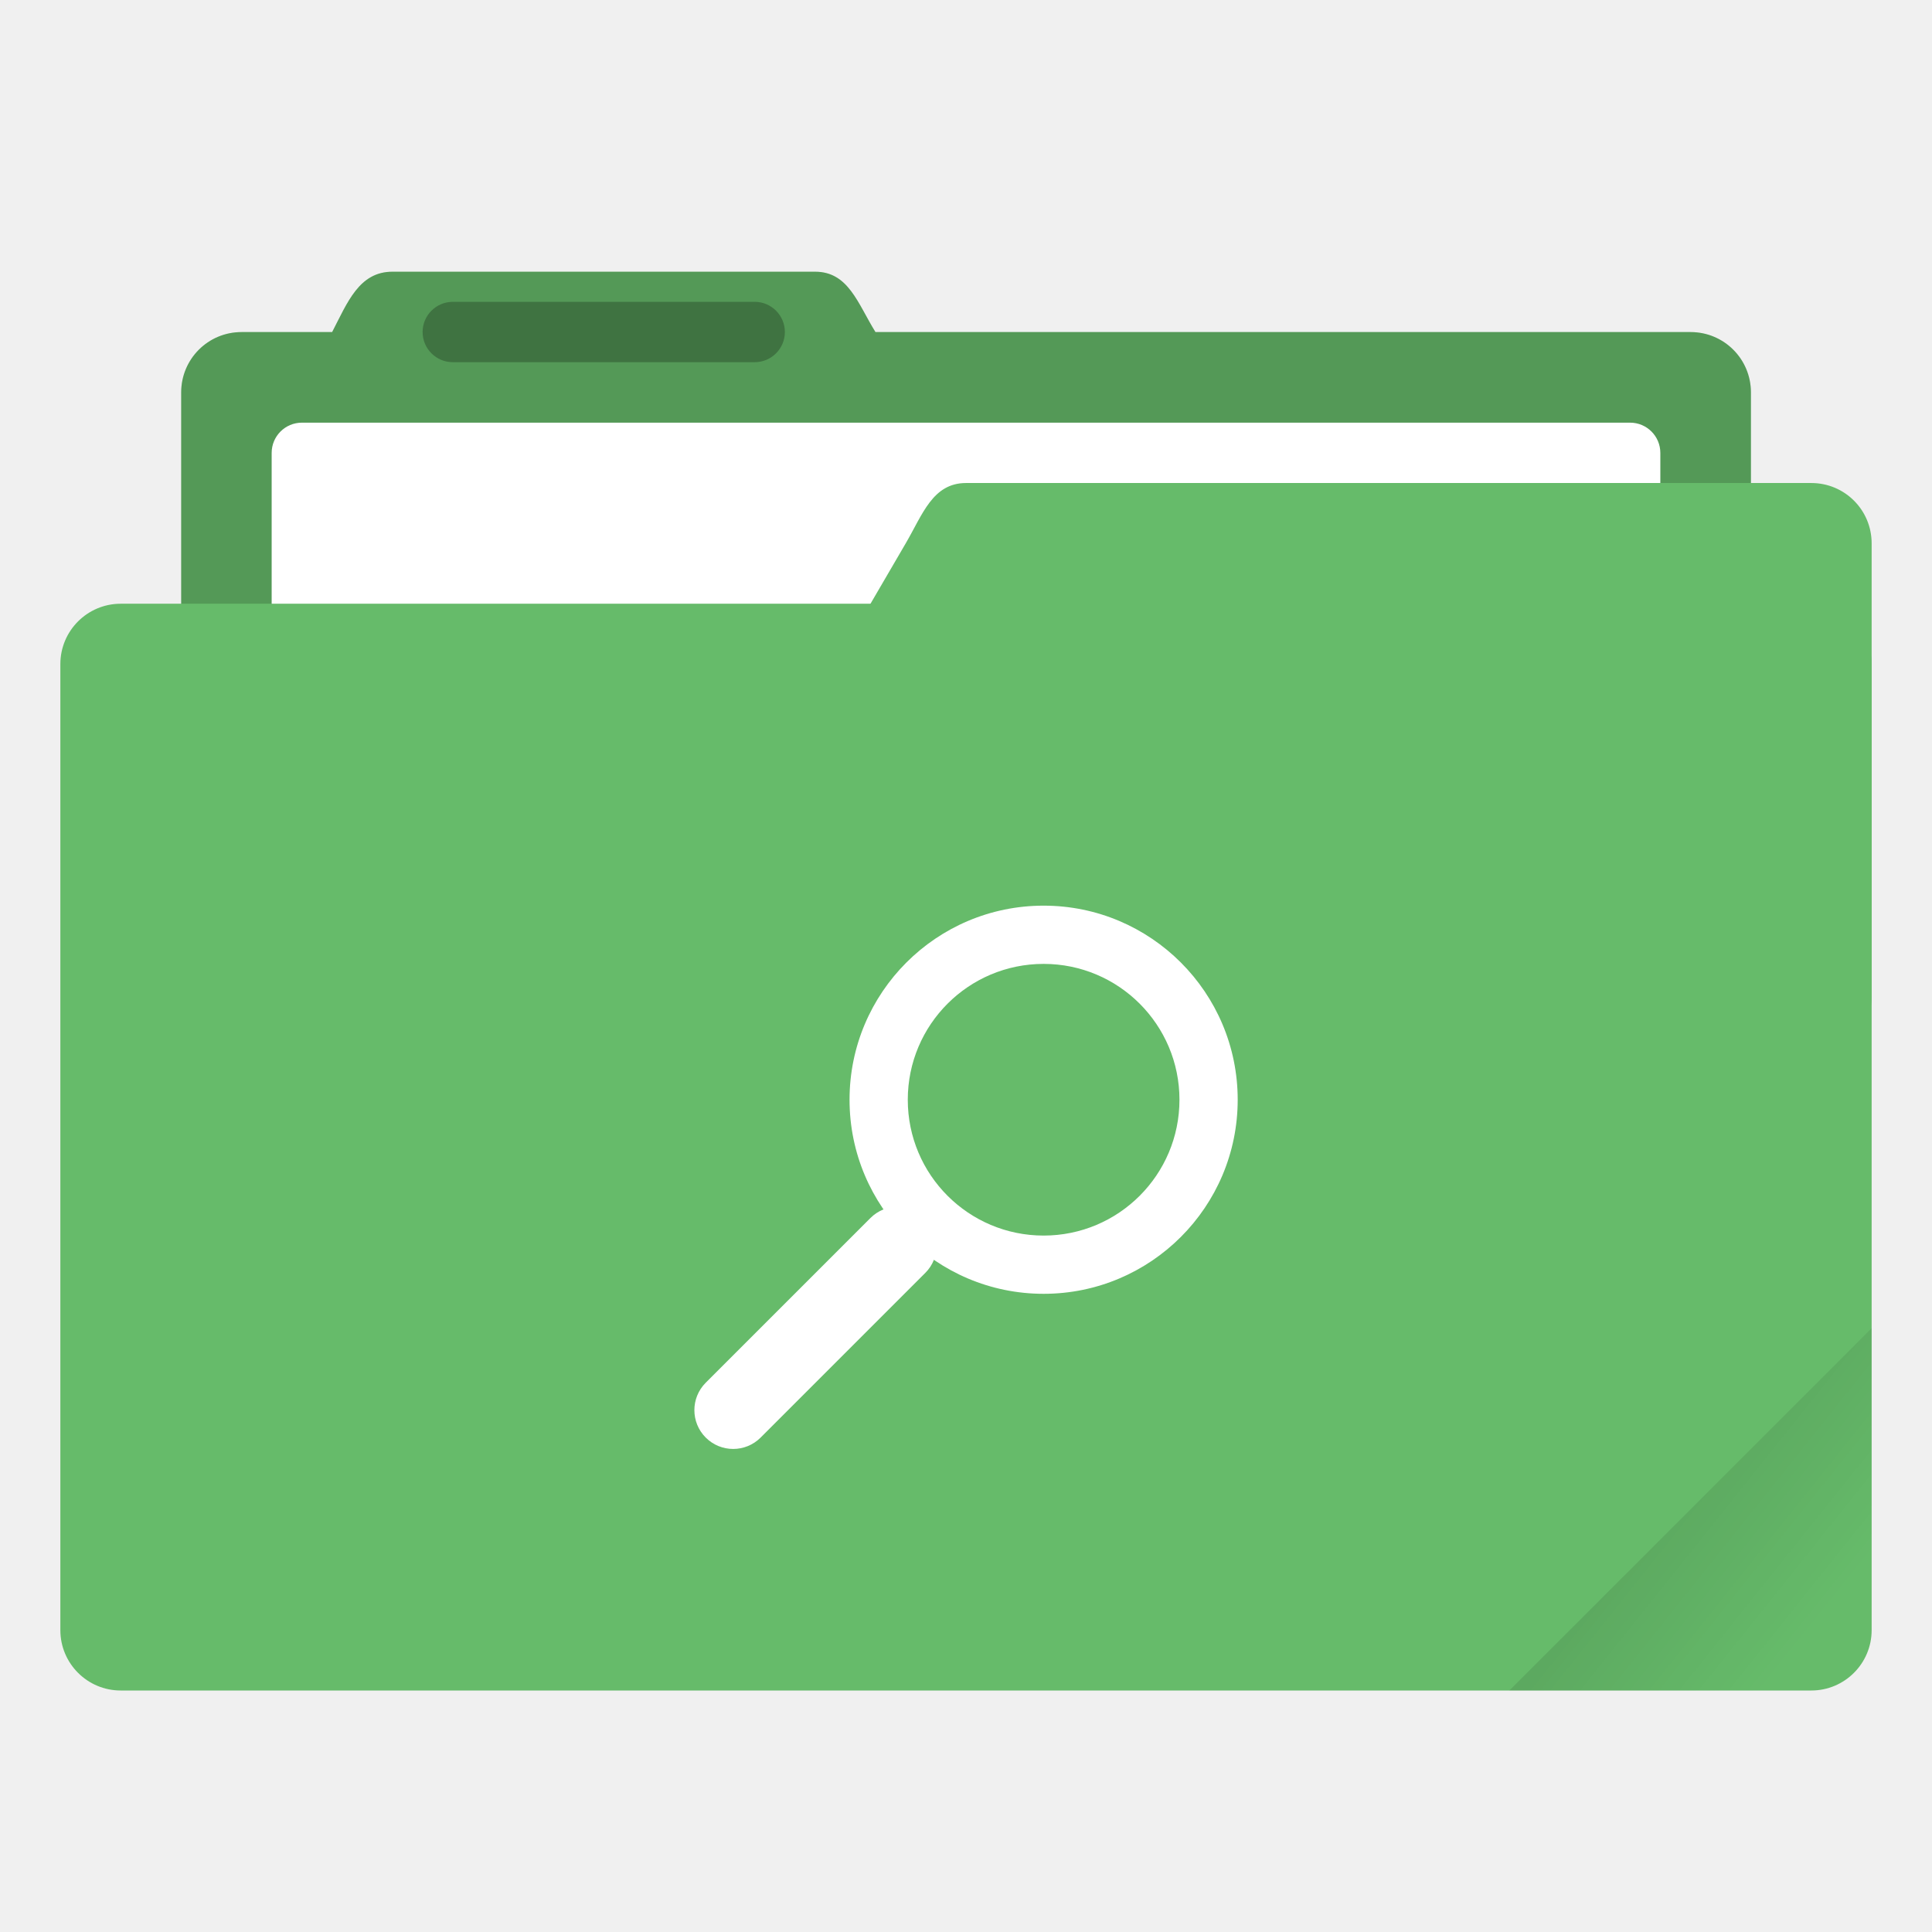
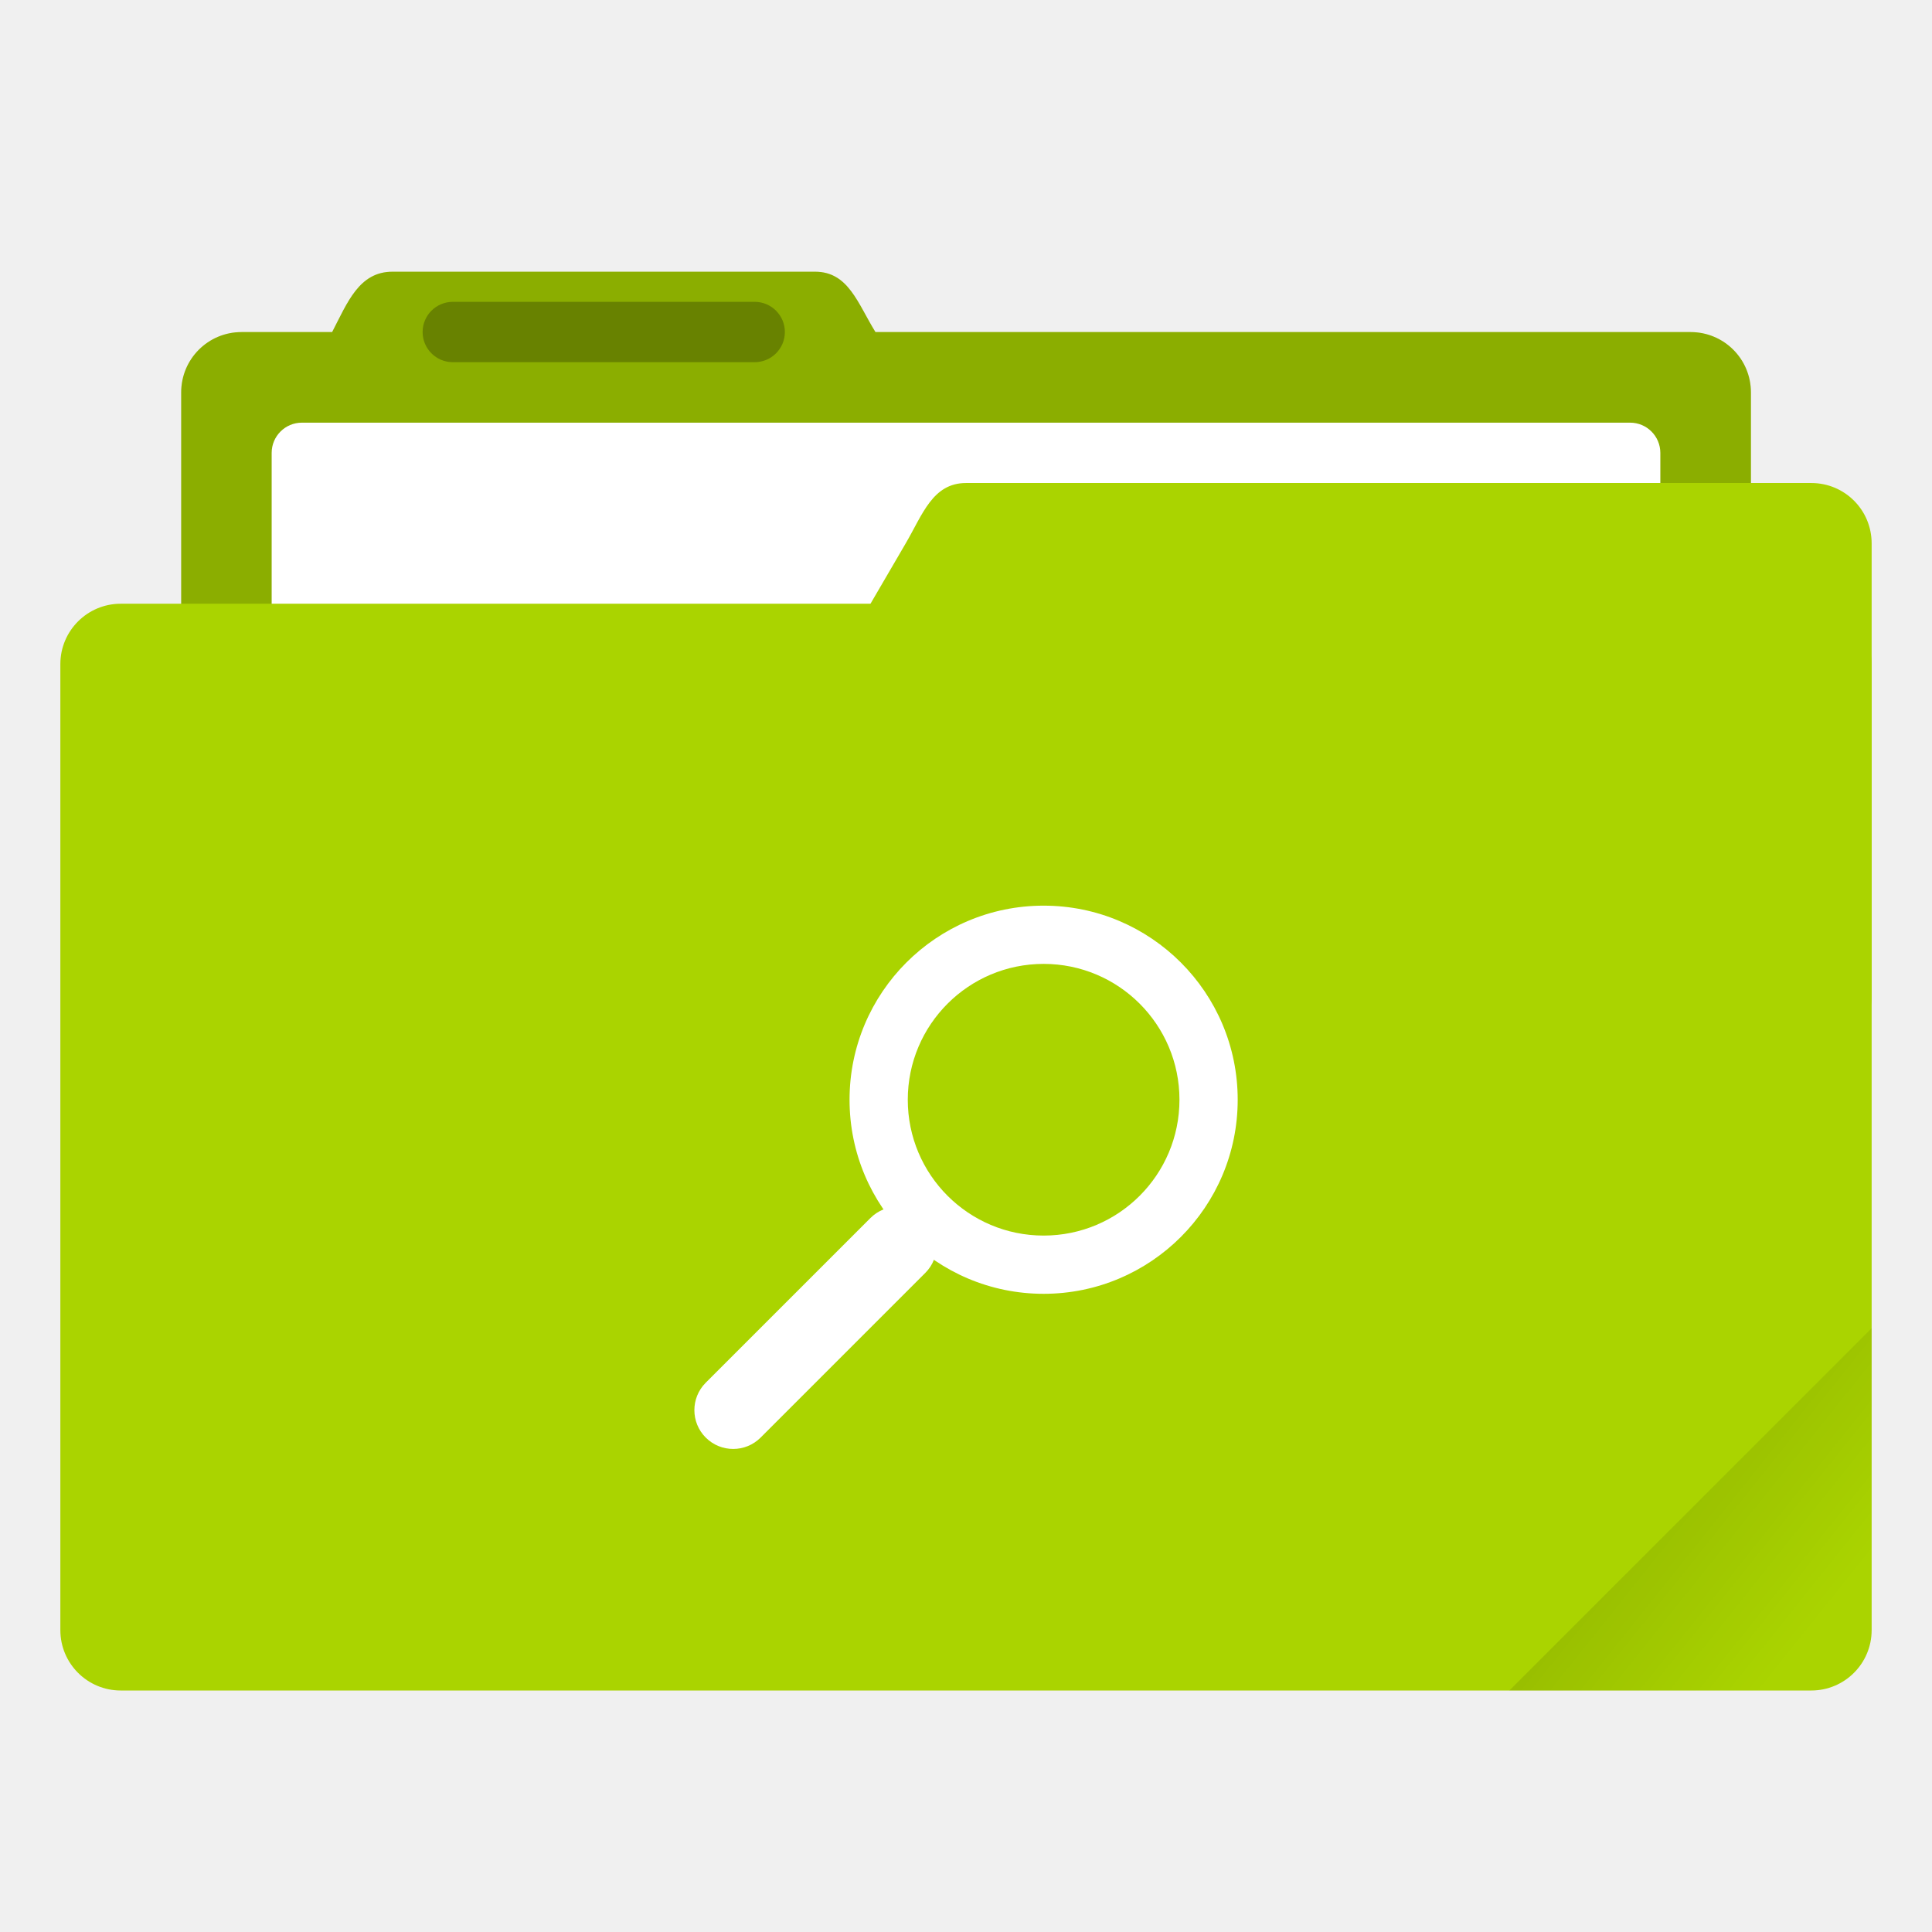
<svg xmlns="http://www.w3.org/2000/svg" xmlns:xlink="http://www.w3.org/1999/xlink" width="64" height="64" viewBox="0 0 16.933 16.933" version="1.1" id="svg8">
  <defs id="defs2">
    <linearGradient id="linearGradient835">
      <stop style="stop-color:#000000;stop-opacity:1;" offset="0" id="stop831" />
      <stop style="stop-color:#000000;stop-opacity:0;" offset="1" id="stop833" />
    </linearGradient>
    <clipPath clipPathUnits="userSpaceOnUse" id="clipPath827">
-       <rect ry="0.529" y="285.358" x="0.529" height="9.525" width="15.875" id="rect829" style="opacity:1;fill:#66bb6a;fill-opacity:1;stroke:none;stroke-width:0.251;stroke-miterlimit:4;stroke-dasharray:none;stroke-opacity:0.196;paint-order:markers stroke fill" transform="rotate(45)" />
+       <rect ry="0.529" y="285.358" x="0.529" height="9.525" width="15.875" id="rect829" style="opacity:1;fill:#aad400;fill-opacity:1;stroke:none;stroke-width:0.251;stroke-miterlimit:4;stroke-dasharray:none;stroke-opacity:0.196;paint-order:markers stroke fill" transform="rotate(45)" />
    </clipPath>
    <linearGradient xlink:href="#linearGradient835" id="linearGradient837" x1="-197.102" y1="217.681" x2="-196.914" y2="219.365" gradientUnits="userSpaceOnUse" />
  </defs>
  <g id="layer1" transform="translate(0,-280.0666)">
-     <path id="rect4538" d="m 3.44,282.448 c -0.293,0 -0.394,0.269 -0.529,0.529 h -0.794 c -0.293,0 -0.529,0.236 -0.529,0.529 v 5.292 c 0,0.293 0.236,0.529 0.529,0.529 H 14.817 c 0.293,0 0.529,-0.236 0.529,-0.529 v -5.292 c 0,-0.293 -0.236,-0.529 -0.529,-0.529 H 7.673 c -0.155,-0.249 -0.236,-0.529 -0.529,-0.529 z" style="opacity:1;fill:#66bb6a;fill-opacity:1;stroke:none;stroke-width:0.265;stroke-miterlimit:4;stroke-dasharray:none;stroke-opacity:0.196;paint-order:markers stroke fill" />
+     <path id="rect4538" d="m 3.44,282.448 c -0.293,0 -0.394,0.269 -0.529,0.529 h -0.794 c -0.293,0 -0.529,0.236 -0.529,0.529 v 5.292 c 0,0.293 0.236,0.529 0.529,0.529 H 14.817 c 0.293,0 0.529,-0.236 0.529,-0.529 v -5.292 c 0,-0.293 -0.236,-0.529 -0.529,-0.529 H 7.673 c -0.155,-0.249 -0.236,-0.529 -0.529,-0.529 z" style="opacity:1;fill:#aad400;fill-opacity:1;stroke:none;stroke-width:0.265;stroke-miterlimit:4;stroke-dasharray:none;stroke-opacity:0.196;paint-order:markers stroke fill" />
    <path style="opacity:0.18;fill:#000000;fill-opacity:1;stroke:none;stroke-width:0.265;stroke-miterlimit:4;stroke-dasharray:none;stroke-opacity:0.196;paint-order:markers stroke fill" d="m 3.44,282.448 c -0.293,0 -0.394,0.269 -0.529,0.529 h -0.794 c -0.293,0 -0.529,0.236 -0.529,0.529 v 5.292 c 0,0.293 0.236,0.529 0.529,0.529 H 14.817 c 0.293,0 0.529,-0.236 0.529,-0.529 v -5.292 c 0,-0.293 -0.236,-0.529 -0.529,-0.529 H 7.673 C 7.518,282.728 7.437,282.448 7.144,282.448 Z" id="path828" />
    <rect style="opacity:1;fill:#ffffff;fill-opacity:1;stroke:none;stroke-width:0.265;stroke-miterlimit:4;stroke-dasharray:none;stroke-opacity:0.196;paint-order:markers stroke fill" id="rect827" width="12.171" height="5.027" x="2.381" y="283.771" ry="0.265" />
-     <rect style="opacity:1;fill:#66bb6a;fill-opacity:1;stroke:none;stroke-width:0.251;stroke-miterlimit:4;stroke-dasharray:none;stroke-opacity:0.196;paint-order:markers stroke fill" id="rect822" width="15.875" height="9.525" x="0.529" y="285.358" ry="0.529" />
-     <path style="opacity:1;fill:#66bb6a;fill-opacity:1;stroke:none;stroke-width:0.133;stroke-miterlimit:4;stroke-dasharray:none;stroke-opacity:0.196;paint-order:markers stroke fill" d="m 8.467,284.3 h 7.408 c 0.293,0 0.529,0.236 0.529,0.529 v 3.969 c 0,0.293 -0.236,0.529 -0.529,0.529 H 6.152 c -0.293,0 -0.677,-0.276 -0.529,-0.529 L 7.938,284.829 c 0.148,-0.253 0.236,-0.529 0.529,-0.529 z" id="rect824" />
+     <rect style="opacity:1;fill:#aad400;fill-opacity:1;stroke:none;stroke-width:0.251;stroke-miterlimit:4;stroke-dasharray:none;stroke-opacity:0.196;paint-order:markers stroke fill" id="rect822" width="15.875" height="9.525" x="0.529" y="285.358" ry="0.529" />
+     <path style="opacity:1;fill:#aad400;fill-opacity:1;stroke:none;stroke-width:0.133;stroke-miterlimit:4;stroke-dasharray:none;stroke-opacity:0.196;paint-order:markers stroke fill" d="m 8.467,284.3 h 7.408 c 0.293,0 0.529,0.236 0.529,0.529 v 3.969 c 0,0.293 -0.236,0.529 -0.529,0.529 H 6.152 c -0.293,0 -0.677,-0.276 -0.529,-0.529 L 7.938,284.829 c 0.148,-0.253 0.236,-0.529 0.529,-0.529 z" id="rect824" />
    <rect style="opacity:0.25;fill:#000000;fill-opacity:1;stroke:none;stroke-width:0.719;stroke-miterlimit:4;stroke-dasharray:none;stroke-opacity:0.039;paint-order:stroke markers fill" id="rect817" width="3.175" height="0.529" x="3.704" y="282.712" ry="0.265" />
    <rect style="opacity:0.1;fill:url(#linearGradient837);fill-opacity:1;stroke:none;stroke-width:0.529;stroke-miterlimit:4;stroke-dasharray:none;stroke-opacity:0.039;paint-order:stroke markers fill" id="rect819" width="5.292" height="4.762" x="-199.587" y="217.868" ry="0.132" transform="rotate(-45)" clip-path="url(#clipPath827)" />
    <g id="g838" transform="matrix(0.6428557,0,0,0.6428582,2.343471,104.3891)">
      <rect style="opacity:1;fill:#ffffff;fill-opacity:1;stroke:none;stroke-width:0.265" id="rect4154" width="1.058" height="4.233" x="210.791" y="198.635" rx="0.529" ry="0.529" transform="rotate(45)" />
      <path style="opacity:1;fill:#ffffff;fill-opacity:1;stroke:none;stroke-width:0.265" d="m 10.583,285.623 c -1.461,0 -2.646,1.185 -2.646,2.646 0,1.461 1.185,2.646 2.646,2.646 1.461,0 2.646,-1.185 2.646,-2.646 0,-1.461 -1.185,-2.646 -2.646,-2.646 z m 0,0.794 c 1.023,0 1.852,0.829 1.852,1.852 0,1.023 -0.829,1.852 -1.852,1.852 -1.023,0 -1.852,-0.829 -1.852,-1.852 0,-1.023 0.829,-1.852 1.852,-1.852 z" id="path4156" />
    </g>
  </g>
</svg>
